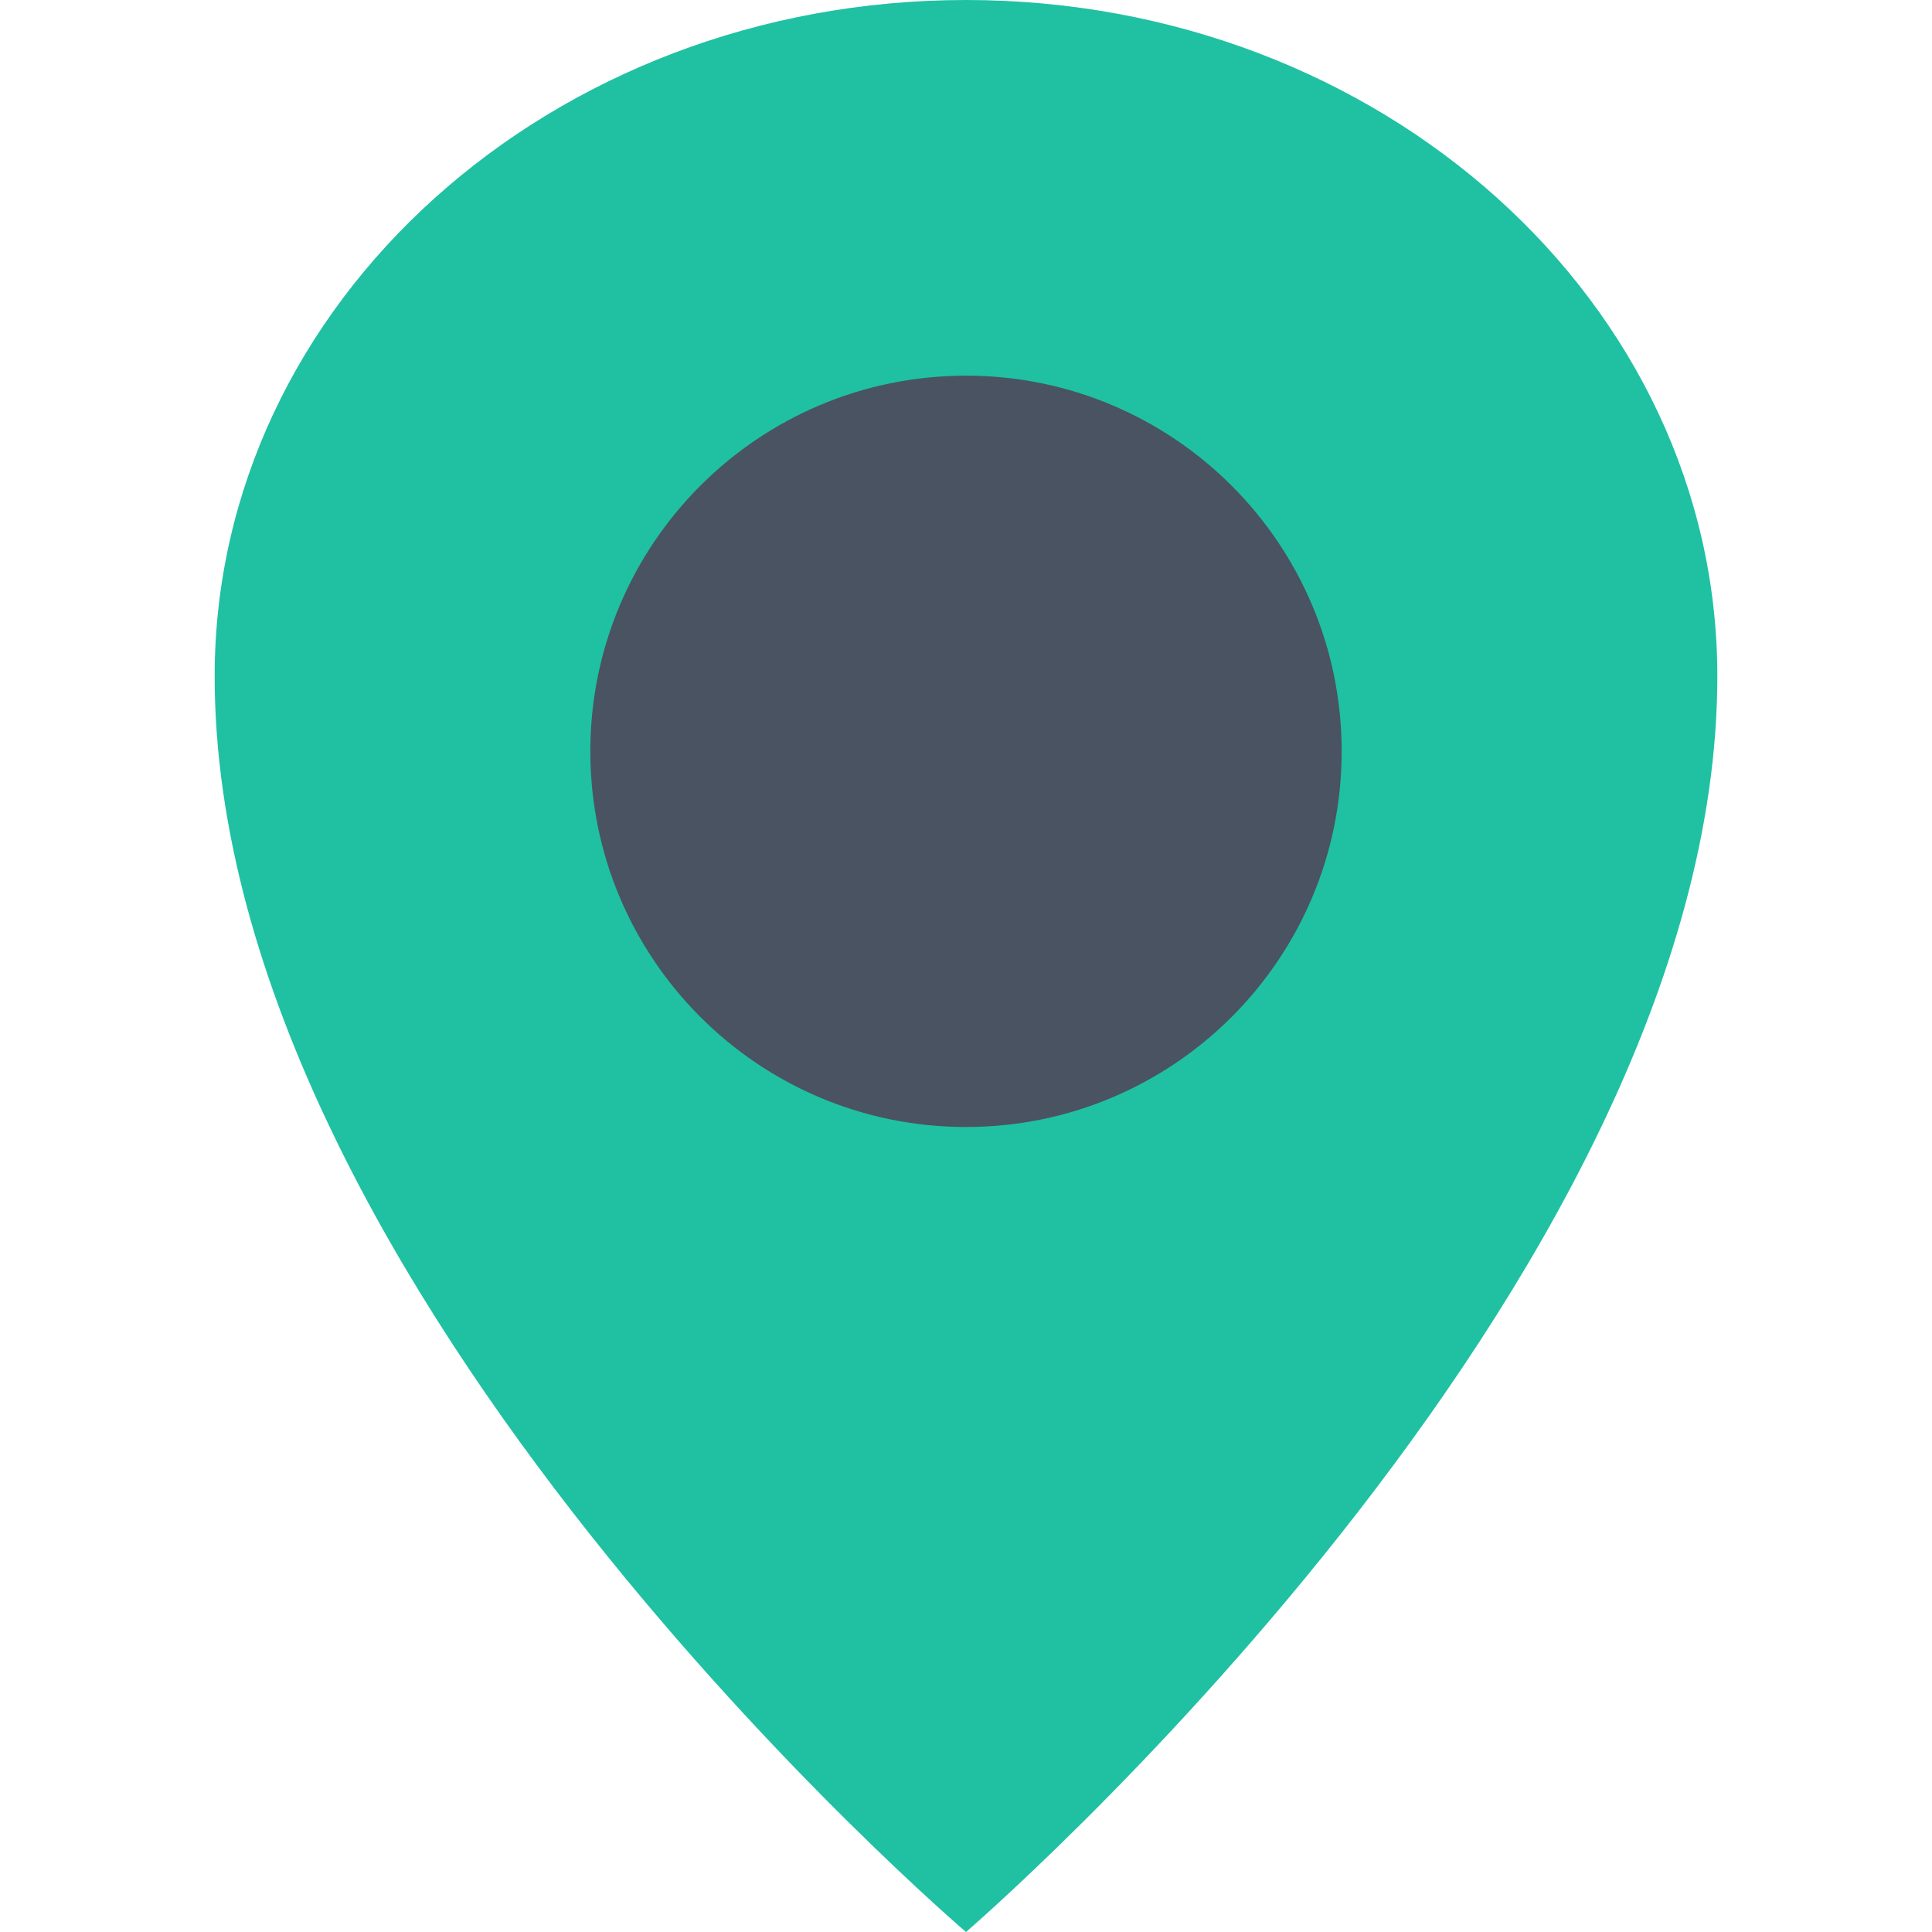
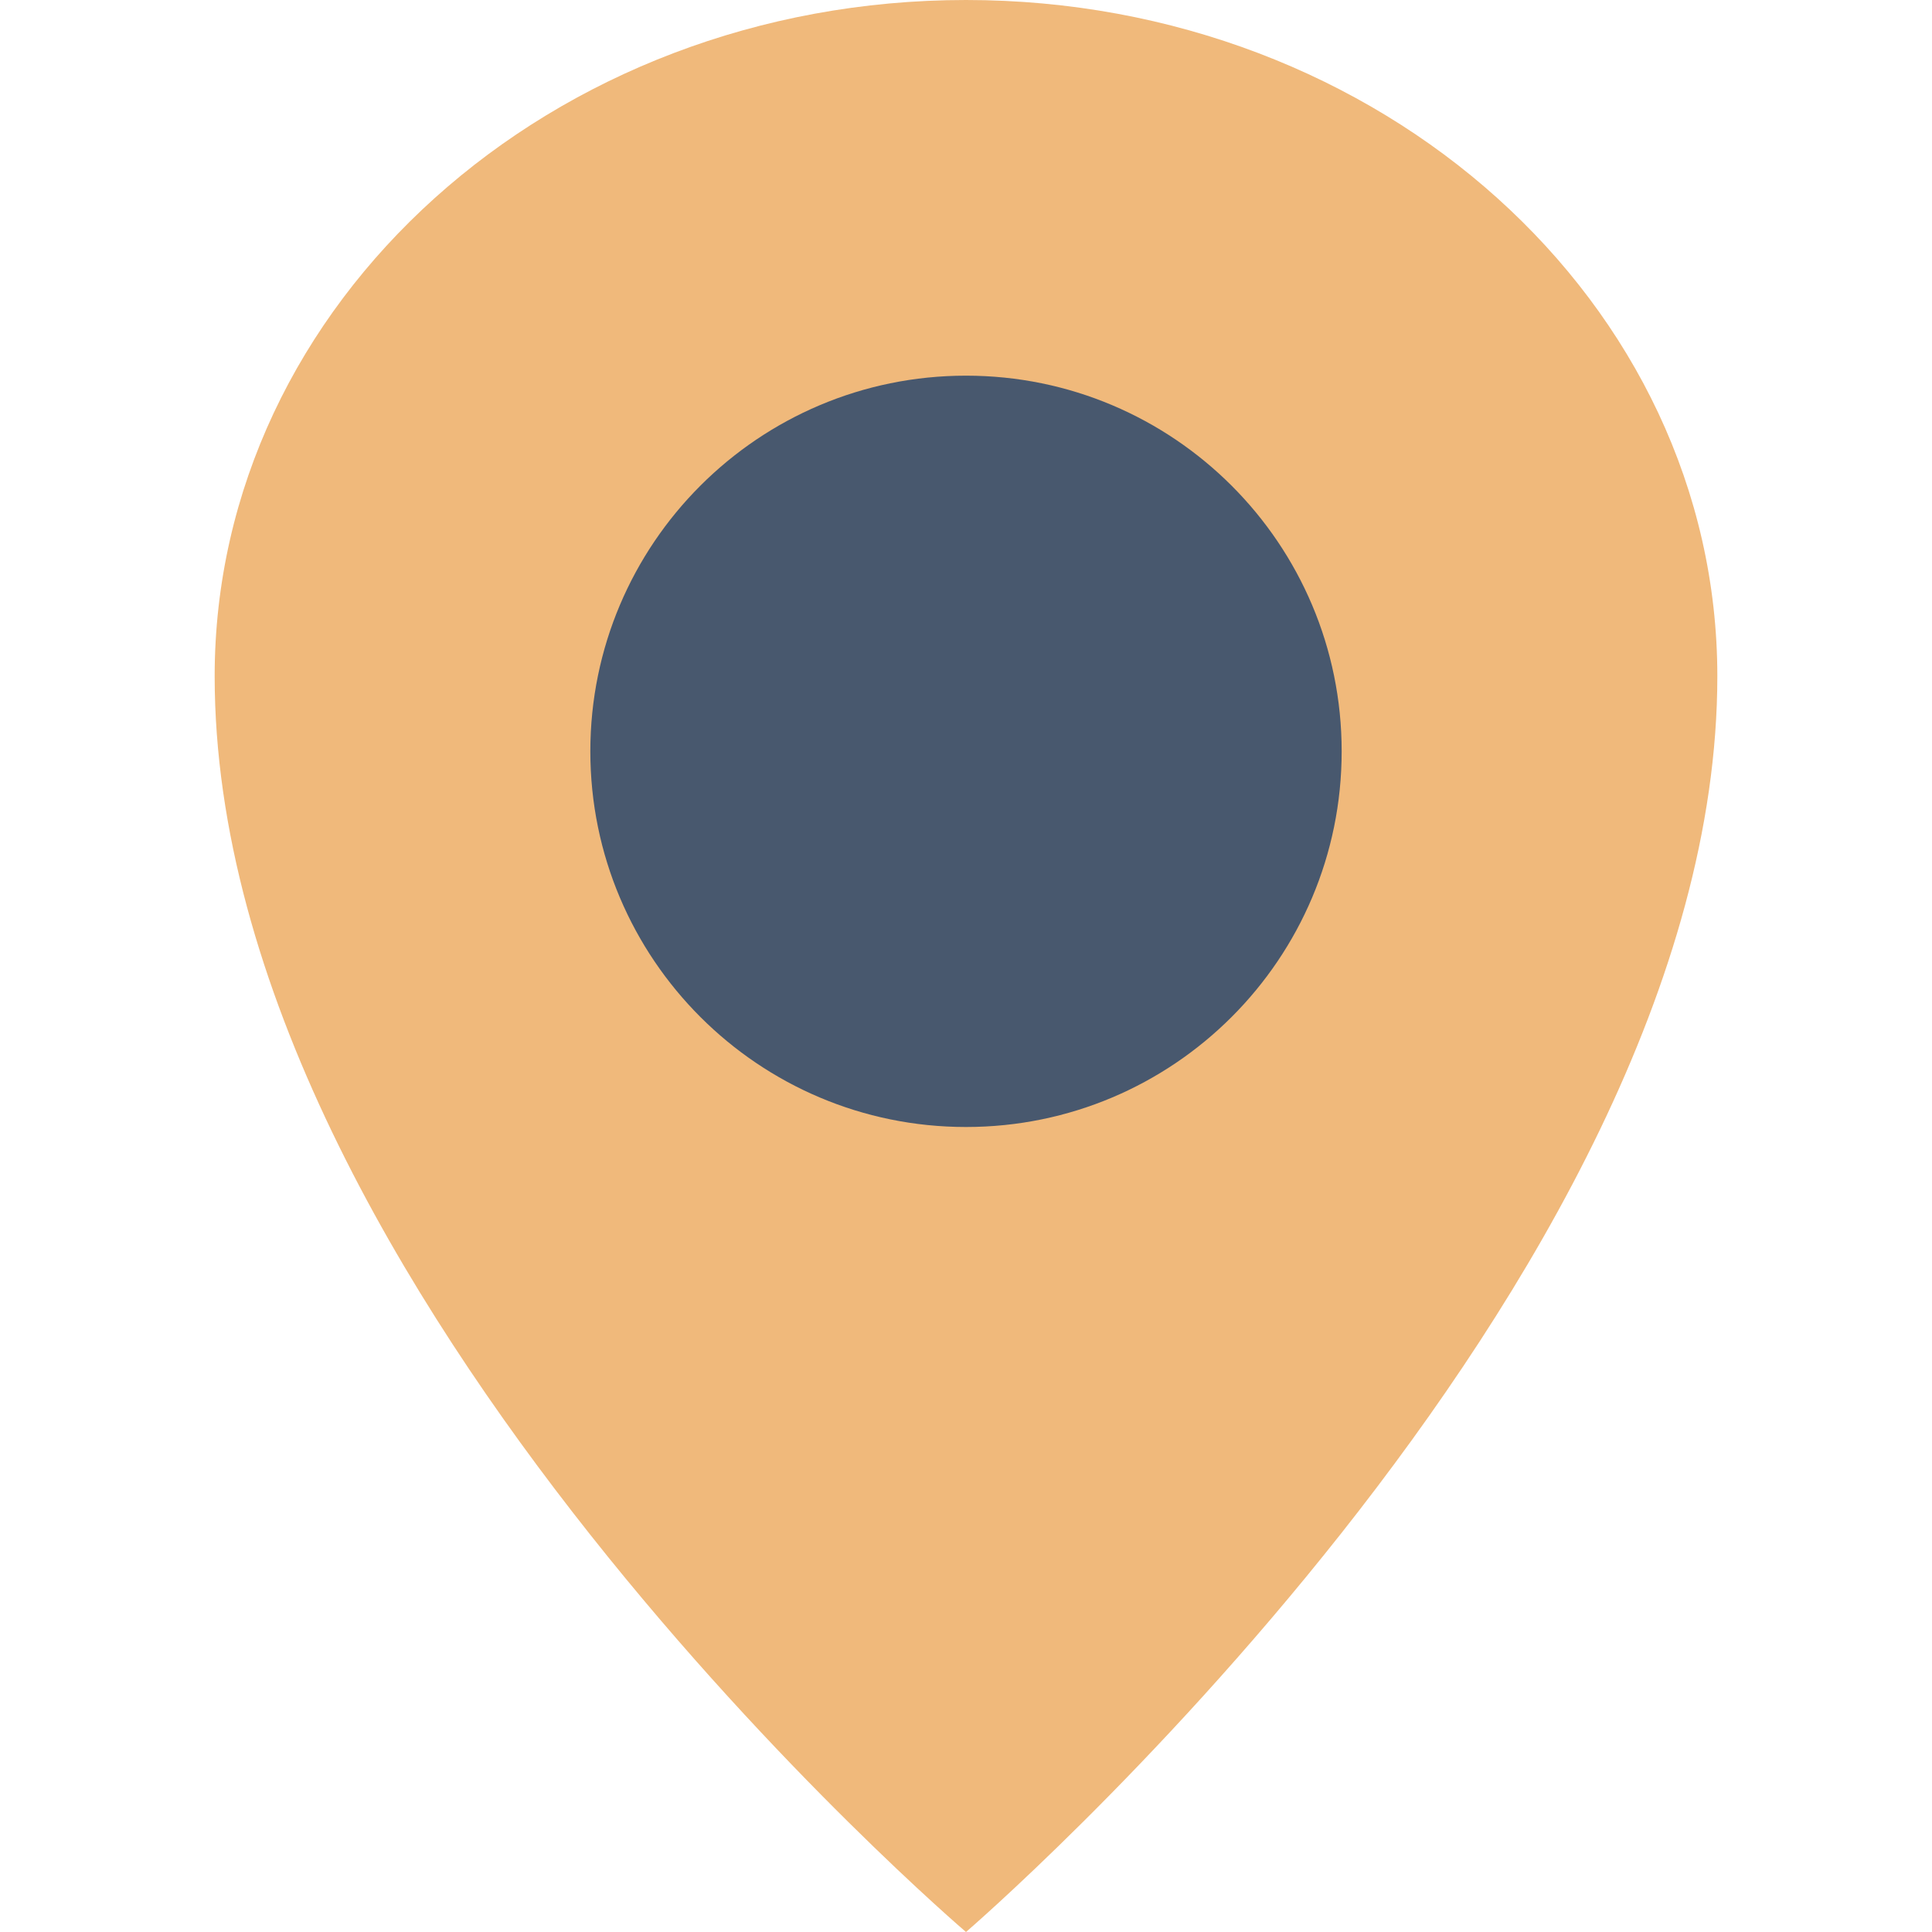
<svg xmlns="http://www.w3.org/2000/svg" width="800px" height="800px" viewBox="-4 0 36 36" version="1.1" fill="#000000">
  <g id="SVGRepo_bgCarrier" stroke-width="0" />
  <g id="SVGRepo_tracerCarrier" stroke-linecap="round" stroke-linejoin="round" />
  <g id="SVGRepo_iconCarrier">
    <defs> </defs>
    <g id="Vivid.JS" stroke="none" stroke-width="1" fill="none" fill-rule="evenodd">
      <g id="Vivid-Icons" transform="translate(-125, -643)">
        <g id="Icons" transform="translate(37, 169)">
          <g id="map-marker" transform="translate(78, 468)">
            <g transform="translate(10, 6)">
-               <path d="M14,0 C21.732,0 28,5.641 28,12.6 C28,23.963 14,36 14,36 C14,36 0,24.064 0,12.6 C0,5.641 6.268,0 14,0 Z" id="Shape" fill="#1FC1A2"> </path>
-               <circle id="Oval" fill="#495361" fill-rule="nonzero" cx="14" cy="14" r="7"> </circle>
+               <path d="M14,0 C21.732,0 28,5.641 28,12.6 C28,23.963 14,36 14,36 C14,36 0,24.064 0,12.6 C0,5.641 6.268,0 14,0 Z" id="Shape" fill="#F0B97B"> </path>
+               <circle id="Oval" fill="#48586e" fill-rule="nonzero" cx="14" cy="14" r="7"> </circle>
            </g>
          </g>
        </g>
      </g>
    </g>
  </g>
</svg>
